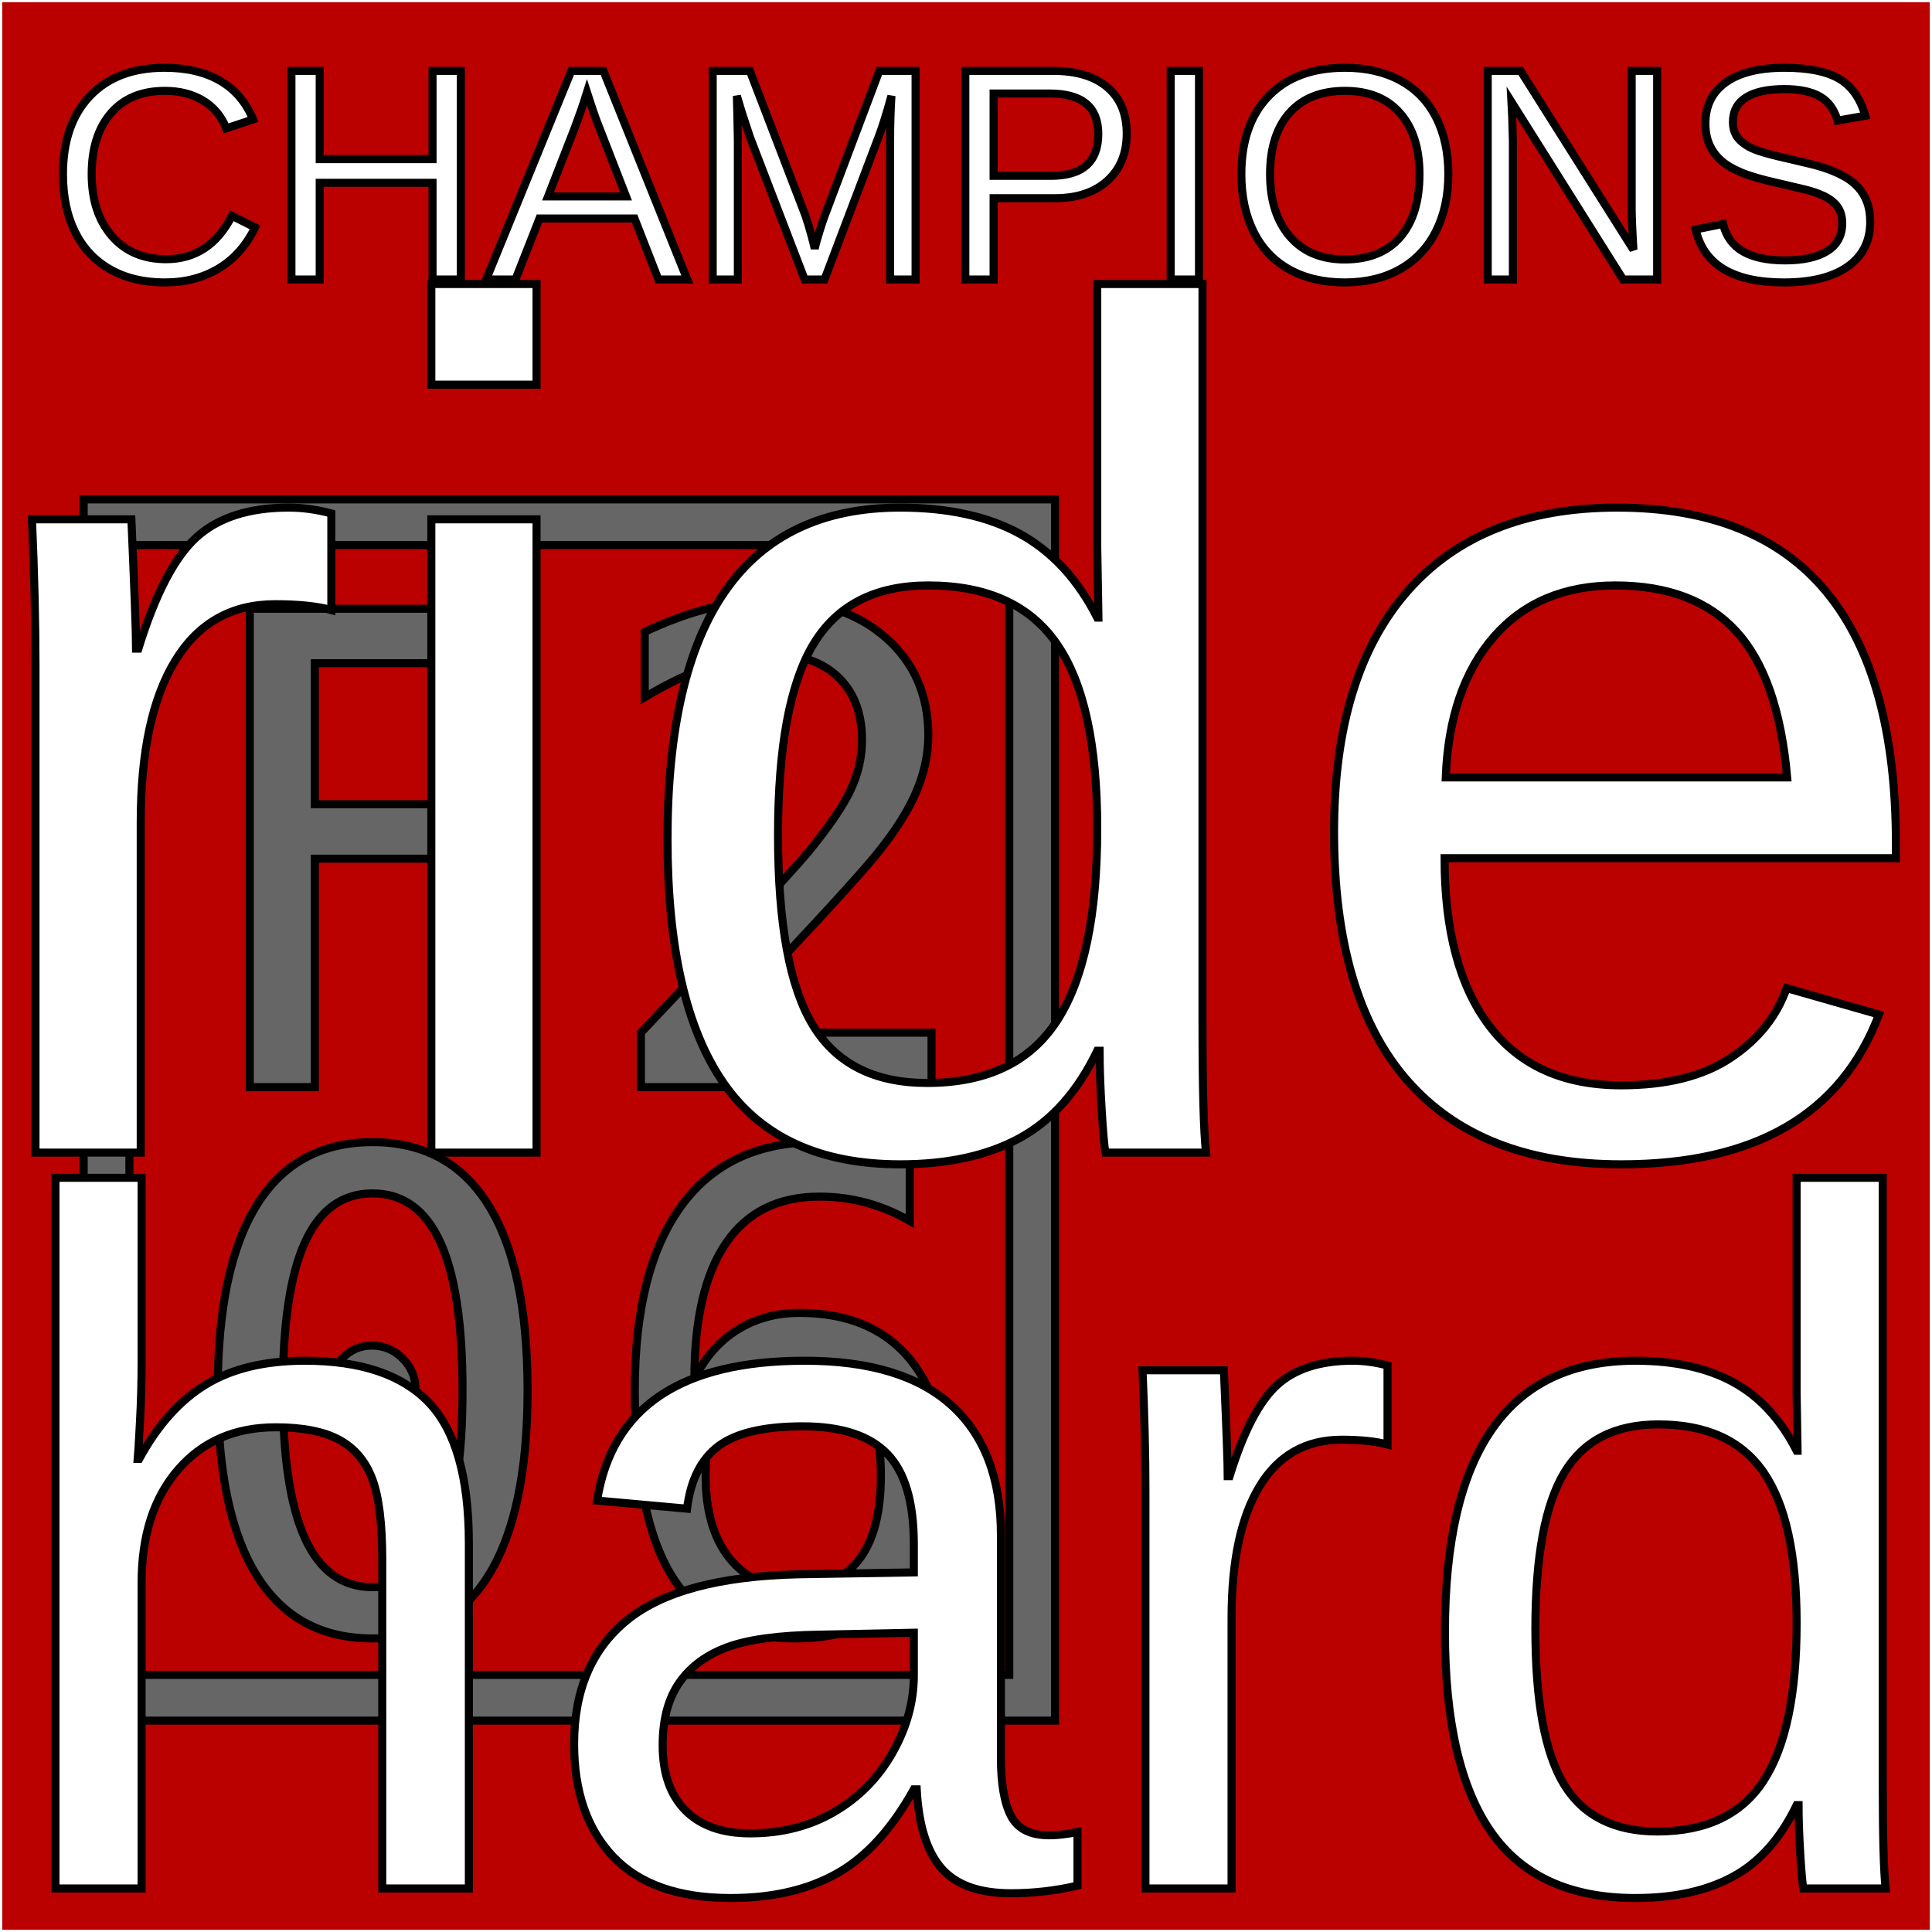
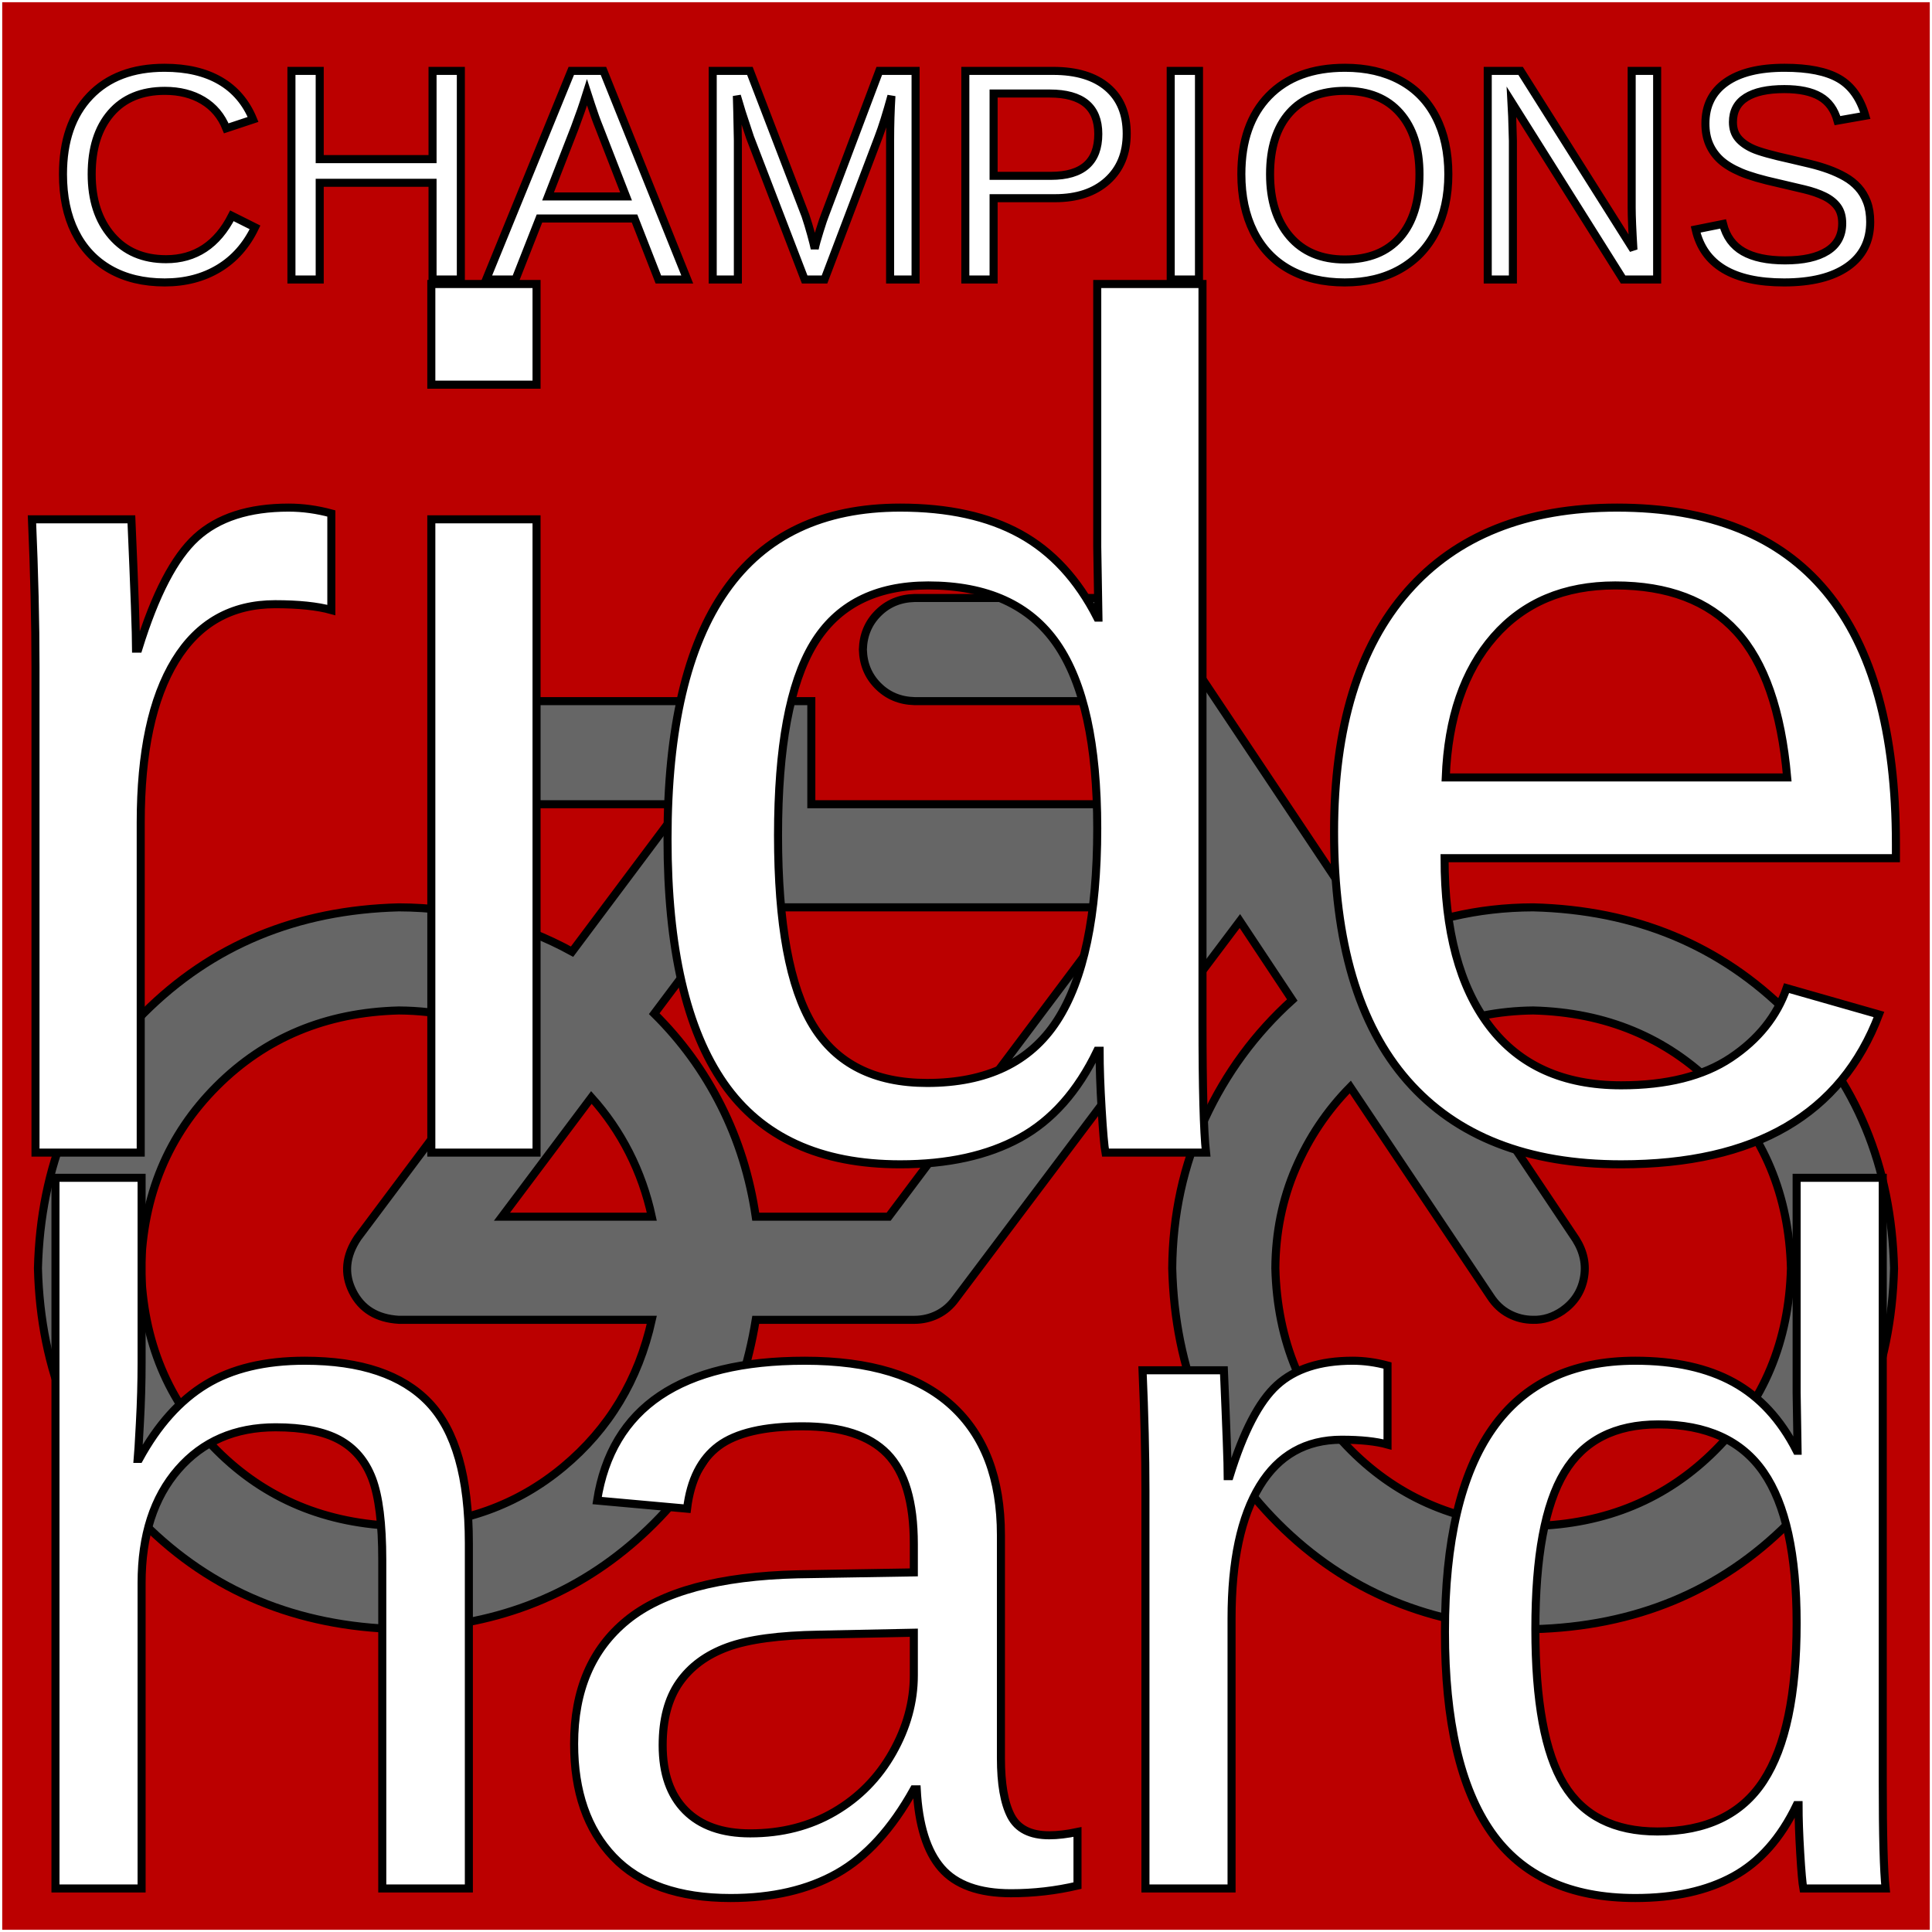
<svg xmlns="http://www.w3.org/2000/svg" width="960" height="960" id="svg2" version="1.1">
  <defs id="defs4" />
  <g id="layer1" transform="translate(1.2218952e-5,-92.36217)">
    <rect style="fill:#bb0000;fill-opacity:1;stroke:#ffffff;stroke-width:1.1;stroke-miterlimit:4;stroke-opacity:1;stroke-dasharray:none" id="rect2985" width="958.9" height="958.9" x="0.55" y="92.912" />
-     <text xml:space="preserve" style="font-size:717.32px;font-style:normal;font-variant:normal;font-weight:normal;font-stretch:normal;line-height:125%;letter-spacing:0px;word-spacing:0px;fill:#666666;fill-opacity:1;stroke:#000000;stroke-width:4;stroke-miterlimit:4;stroke-opacity:1;stroke-dasharray:none;font-family:FontAwesome;-inkscape-font-specification:FontAwesome" x="18.855" y="901.886" id="text3804">
-       <tspan id="tspan3806" x="18.855" y="901.886"></tspan>
-     </text>
+     <g style="font-size:717.32px;font-style:normal;font-variant:normal;font-weight:normal;font-stretch:normal;line-height:125%;letter-spacing:0px;word-spacing:0px;fill:#666666;fill-opacity:1;stroke:#000000;stroke-width:4;stroke-miterlimit:4;stroke-opacity:1;font-family:FontAwesome;-inkscape-font-specification:FontAwesome" id="text3804">
+       <path d="m 323.883,748.171 c -6.614,29.839 -21.308,54.224 -44.083,73.155 -22.776,18.931 -49.979,28.705 -81.611,29.322 -36.161,-0.934 -66.316,-13.477 -90.468,-37.628 -24.151,-24.151 -36.694,-54.307 -37.628,-90.468 0.934,-36.16 13.477,-66.316 37.628,-90.468 24.151,-24.151 54.307,-36.694 90.468,-37.628 19.681,0.134 37.962,4.27 54.841,12.409 l -75.256,100.475 c -6.08,9.057 -6.93,17.964 -2.552,26.72 4.378,8.757 12.034,13.46 22.967,14.111 l 125.694,0 z m -74.456,-51.238 44.433,-59.244 c 7.43,8.248 13.685,17.372 18.764,27.37 5.079,9.999 8.831,20.624 11.258,31.874 z m 192.144,0 -66.049,0 C 372.644,677.218 366.89,658.804 358.259,641.691 349.627,624.579 338.569,609.367 325.084,596.057 l 39.63,-52.84 192.144,0 z m 448.335,25.619 c -0.935,36.161 -13.478,66.316 -37.628,90.468 -24.152,24.151 -54.308,36.694 -90.468,37.628 -36.161,-0.934 -66.317,-13.477 -90.468,-37.628 -24.152,-24.151 -36.695,-54.307 -37.628,-90.468 0.124,-17.713 3.477,-34.225 10.058,-49.537 6.579,-15.311 15.636,-28.821 27.17,-40.53 l 69.652,104.078 c 2.459,3.811 5.545,6.697 9.257,8.656 3.71,1.96 7.697,2.944 11.959,2.952 5.003,0.134 9.807,-1.334 14.411,-4.403 5.862,-4.061 9.448,-9.449 10.758,-16.162 1.309,-6.713 -0.009,-13.201 -3.953,-19.465 L 713.375,604.063 c 15.144,-6.204 31.289,-9.407 48.436,-9.607 36.16,0.934 66.315,13.477 90.468,37.628 24.151,24.152 36.693,54.307 37.628,90.468 z m 51.238,0 C 939.851,671.822 922.322,629.574 888.556,595.807 c -33.768,-33.767 -76.016,-51.296 -126.745,-52.589 -13.836,0.034 -27.196,1.568 -40.08,4.603 -12.885,3.036 -25.144,7.373 -36.778,13.01 L 578.073,400.711 c -2.461,-3.444 -5.546,-6.162 -9.257,-8.156 -3.712,-1.993 -7.698,-3.01 -11.959,-3.052 l -102.477,0 c -7.197,0.192 -13.219,2.711 -18.064,7.556 -4.846,4.846 -7.364,10.867 -7.556,18.064 0.191,7.198 2.71,13.219 7.556,18.064 4.845,4.846 10.866,7.364 18.064,7.556 l 88.866,0 34.025,51.238 -174.13,0 0,-51.238 -153.715,0 c -7.197,0.192 -13.218,2.711 -18.064,7.556 -4.846,4.846 -7.364,10.867 -7.556,18.064 0.192,7.197 2.71,13.219 7.556,18.064 4.845,4.846 10.866,7.364 18.064,7.556 l 89.667,0 -54.841,73.255 c -12.843,-7.047 -26.487,-12.467 -40.931,-16.262 -14.444,-3.794 -29.489,-5.712 -45.134,-5.754 -50.73,1.293 -92.978,18.823 -126.745,52.589 -33.767,33.767 -51.297,76.015 -52.589,126.745 1.293,50.73 18.822,92.978 52.589,126.745 33.767,33.767 76.015,51.297 126.745,52.589 46.193,-0.976 85.505,-15.737 117.938,-44.283 32.432,-28.546 52.23,-65.024 59.394,-109.432 l 78.859,0 c 4.053,-0.008 7.855,-0.892 11.409,-2.652 3.552,-1.76 6.554,-4.345 9.007,-7.756 l 141.306,-187.74 26.019,39.229 c -18.423,16.613 -32.917,36.327 -43.483,59.144 -10.567,22.817 -15.954,47.536 -16.162,74.155 1.292,50.73 18.822,92.978 52.589,126.745 33.766,33.767 76.014,51.297 126.745,52.589 50.729,-1.293 92.977,-18.822 126.745,-52.589 33.766,-33.767 51.296,-76.015 52.589,-126.745 z" style="" id="path3331" />
+     </g>
    <text xml:space="preserve" style="font-size:150.676px;font-style:normal;font-variant:normal;font-weight:normal;font-stretch:normal;line-height:125%;letter-spacing:0px;word-spacing:0px;fill:#ffffff;fill-opacity:1;stroke:#000000;stroke-width:4;stroke-miterlimit:4;stroke-opacity:1;stroke-dasharray:none;font-family:Arial;-inkscape-font-specification:Arial" x="23.632" y="231.25" id="text3755" transform="scale(1.000072,0.9999279)">
      <tspan id="tspan3757" x="23.632" y="231.25" style="stroke:#000000;stroke-width:4;stroke-opacity:1">CHAMPIONS</tspan>
    </text>
    <text xml:space="preserve" style="font-size:595.311px;font-style:normal;font-variant:normal;font-weight:normal;font-stretch:normal;line-height:125%;letter-spacing:0px;word-spacing:0px;fill:#ffffff;fill-opacity:1;stroke:#000000;stroke-width:4;stroke-miterlimit:4;stroke-opacity:1;stroke-dasharray:none;font-family:Arial;-inkscape-font-specification:Arial" x="-23.634" y="664.733" id="text3759" transform="scale(0.9994613,1.000539)">
      <tspan x="-23.634" y="664.733" id="tspan3762" style="stroke-width:4">ride</tspan>
    </text>
    <text xml:space="preserve" style="font-size:487.132px;font-style:normal;font-variant:normal;font-weight:normal;font-stretch:normal;line-height:125%;letter-spacing:0px;word-spacing:0px;fill:#ffffff;fill-opacity:1;stroke:#000000;stroke-width:4;stroke-miterlimit:4;stroke-opacity:1;stroke-dasharray:none;font-family:Arial;-inkscape-font-specification:Arial" x="-6.204" y="1030.266" id="text3759-1" transform="scale(0.9995528,1.000447)">
      <tspan x="-6.204" y="1030.266" id="tspan3762-4" style="stroke-width:4">hard</tspan>
    </text>
  </g>
</svg>
